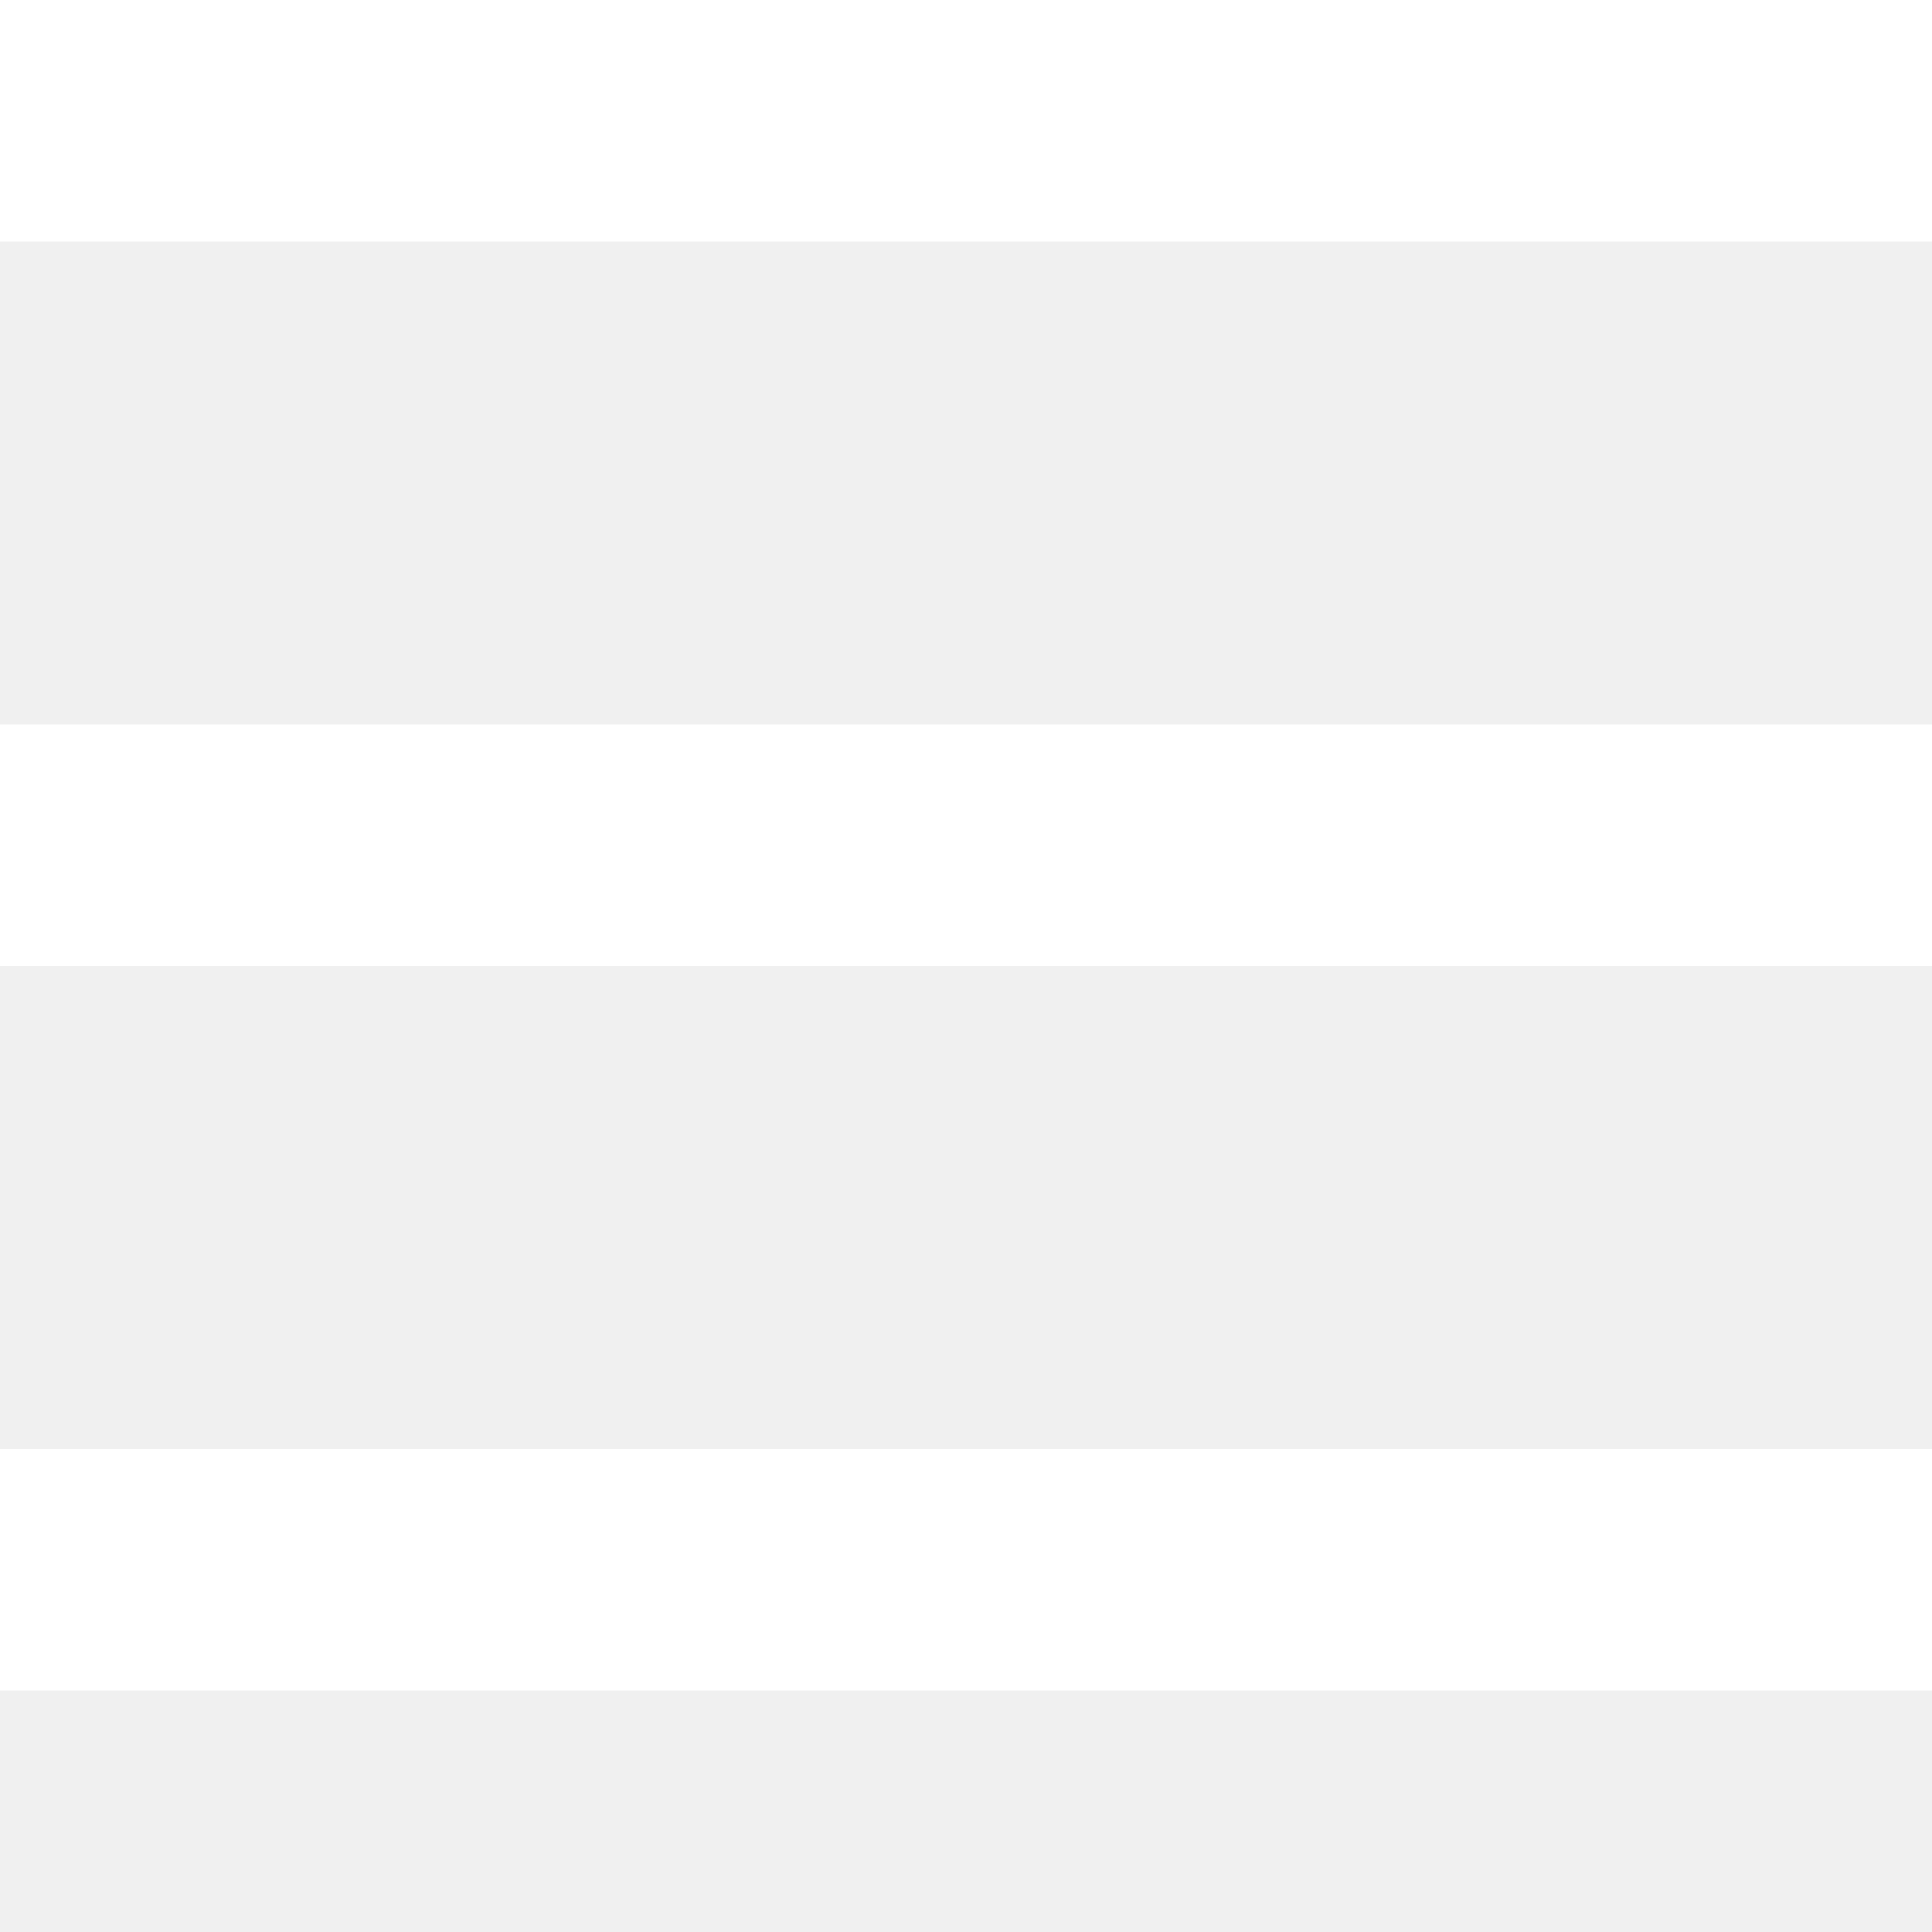
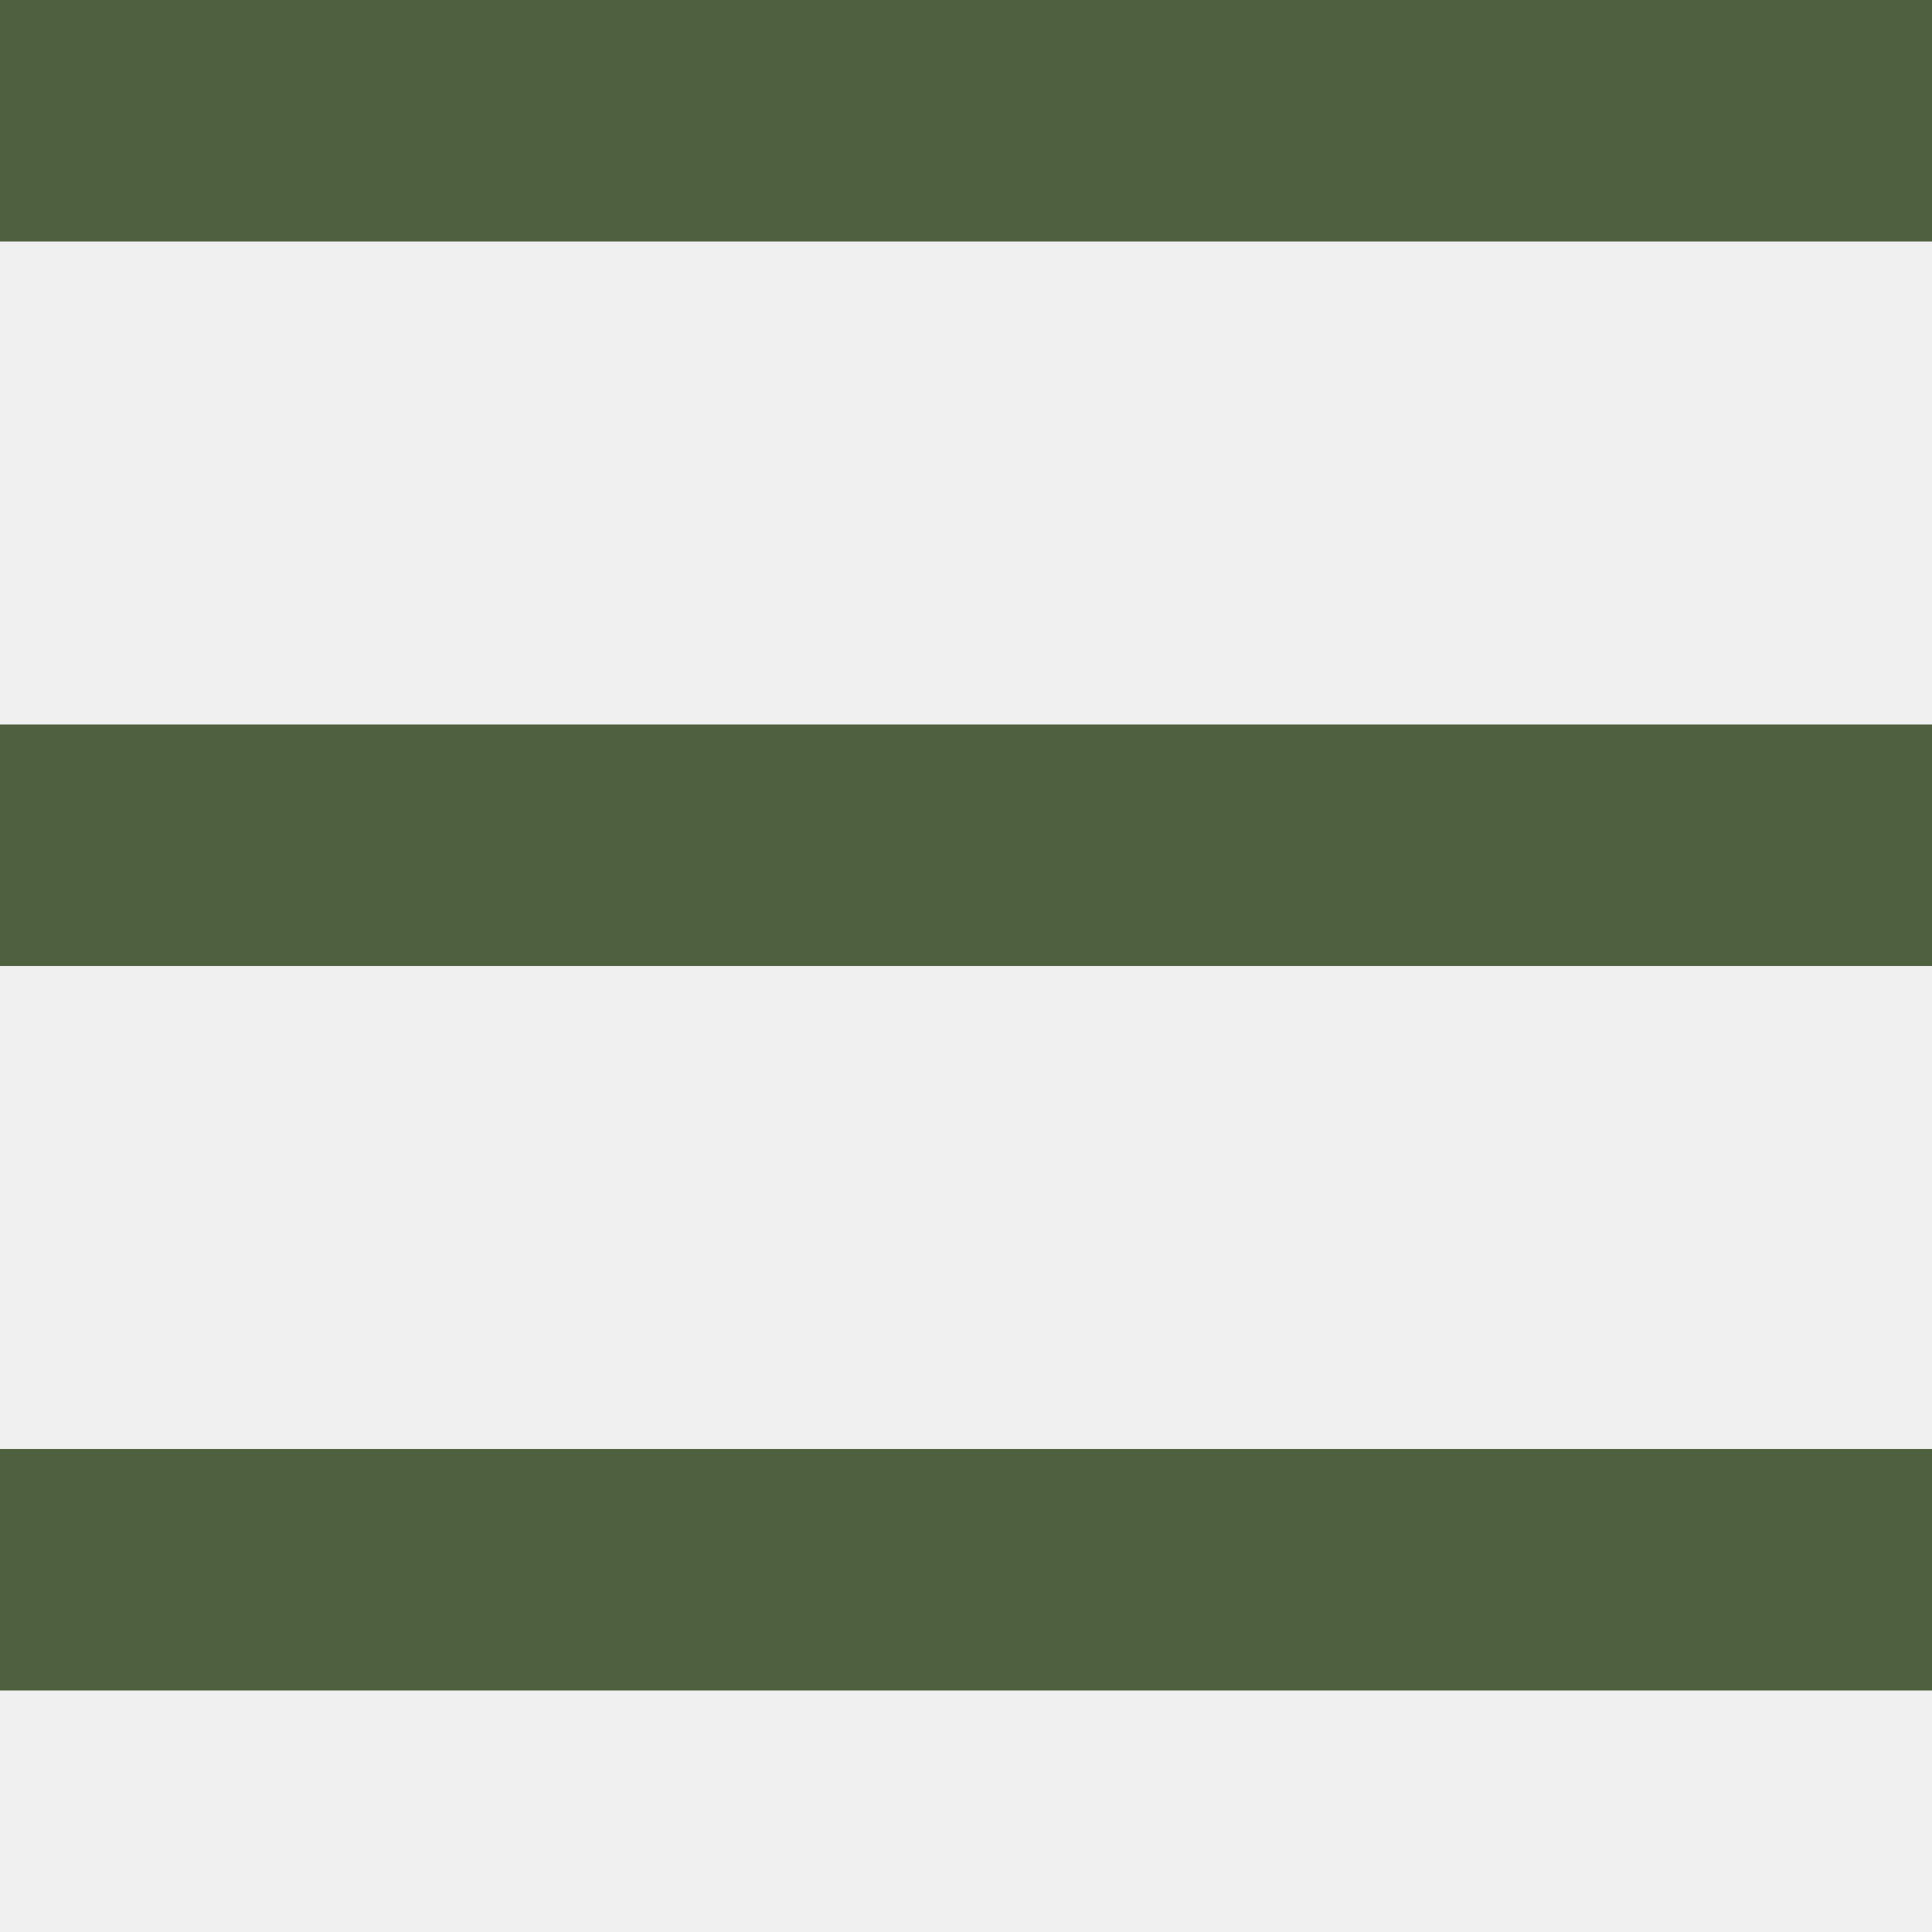
<svg xmlns="http://www.w3.org/2000/svg" width="16px" height="16px" viewBox="0 0 16 16" zoomAndPan="disable" preserveAspectRatio="none">
-   <style type="text/css"> line { stroke: #ffffff; stroke-width: 2; } </style>
+   <style type="text/css"> line { stroke: #4e603e; stroke-width: 2; } </style>
  <line x1="0" y1="1" x2="16" y2="1" />
  <line x1="0" y1="7" x2="16" y2="7" />
  <line x1="0" y1="13" x2="16" y2="13" />
</svg>
